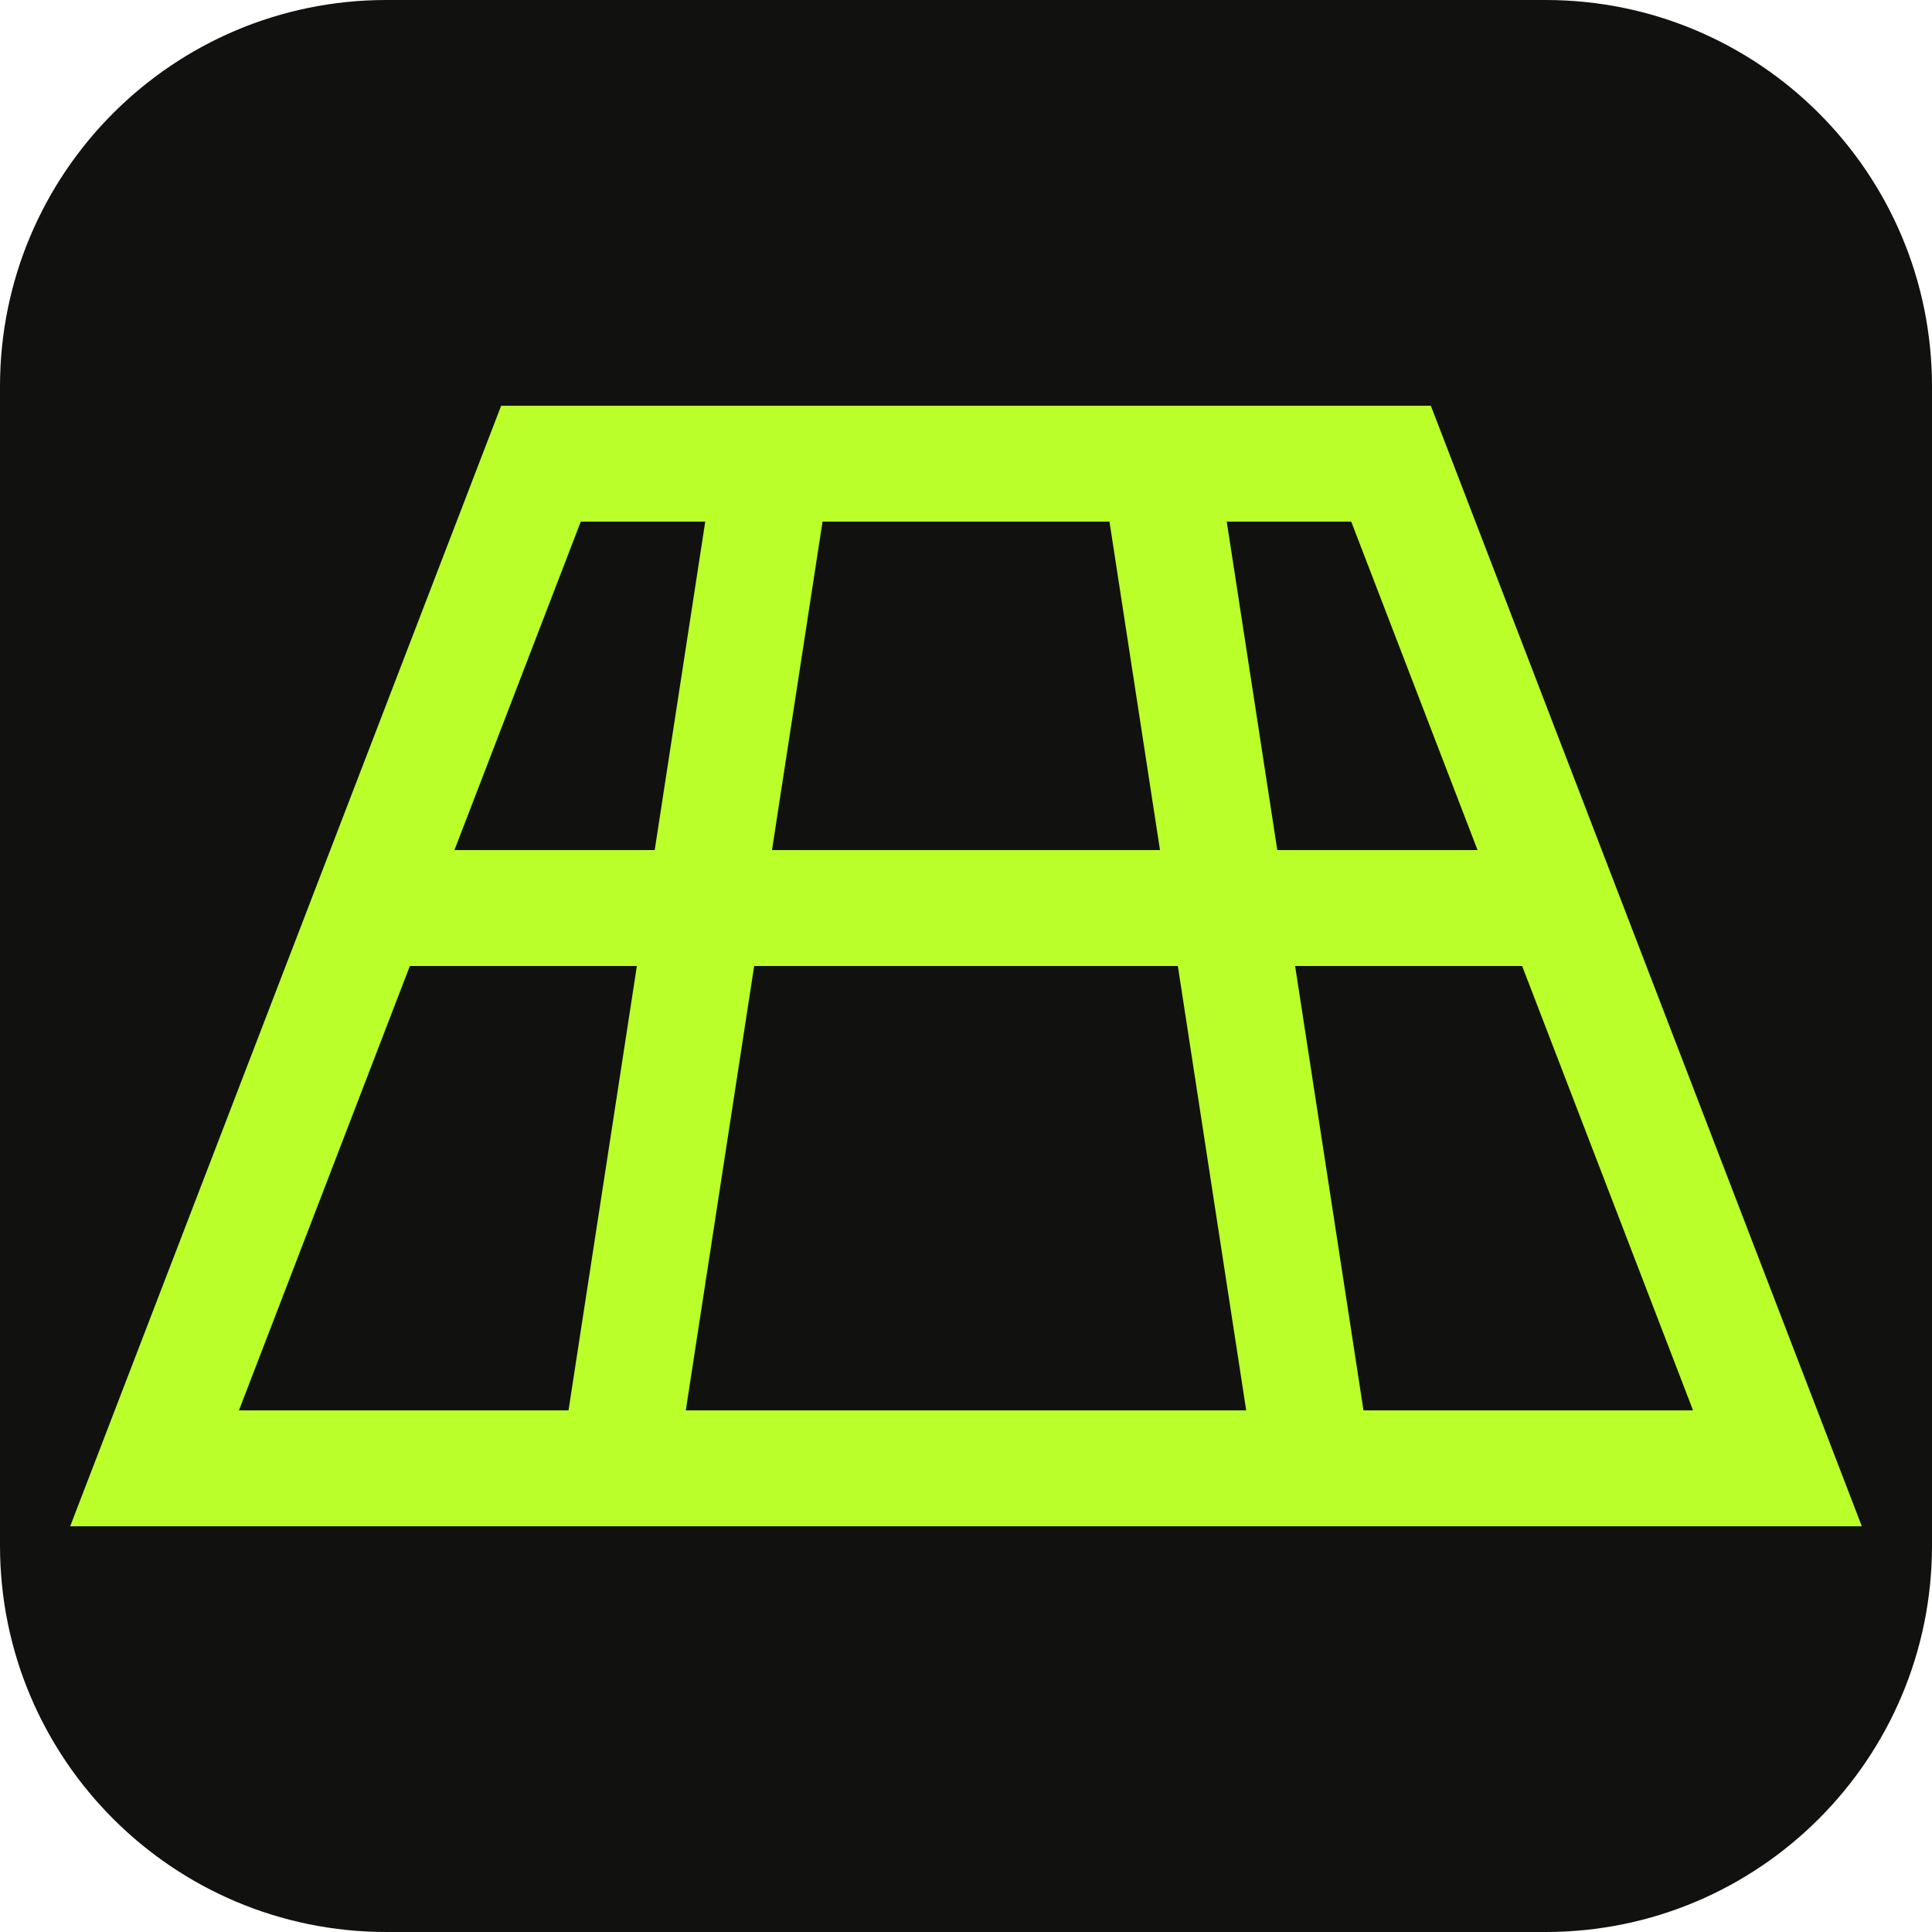
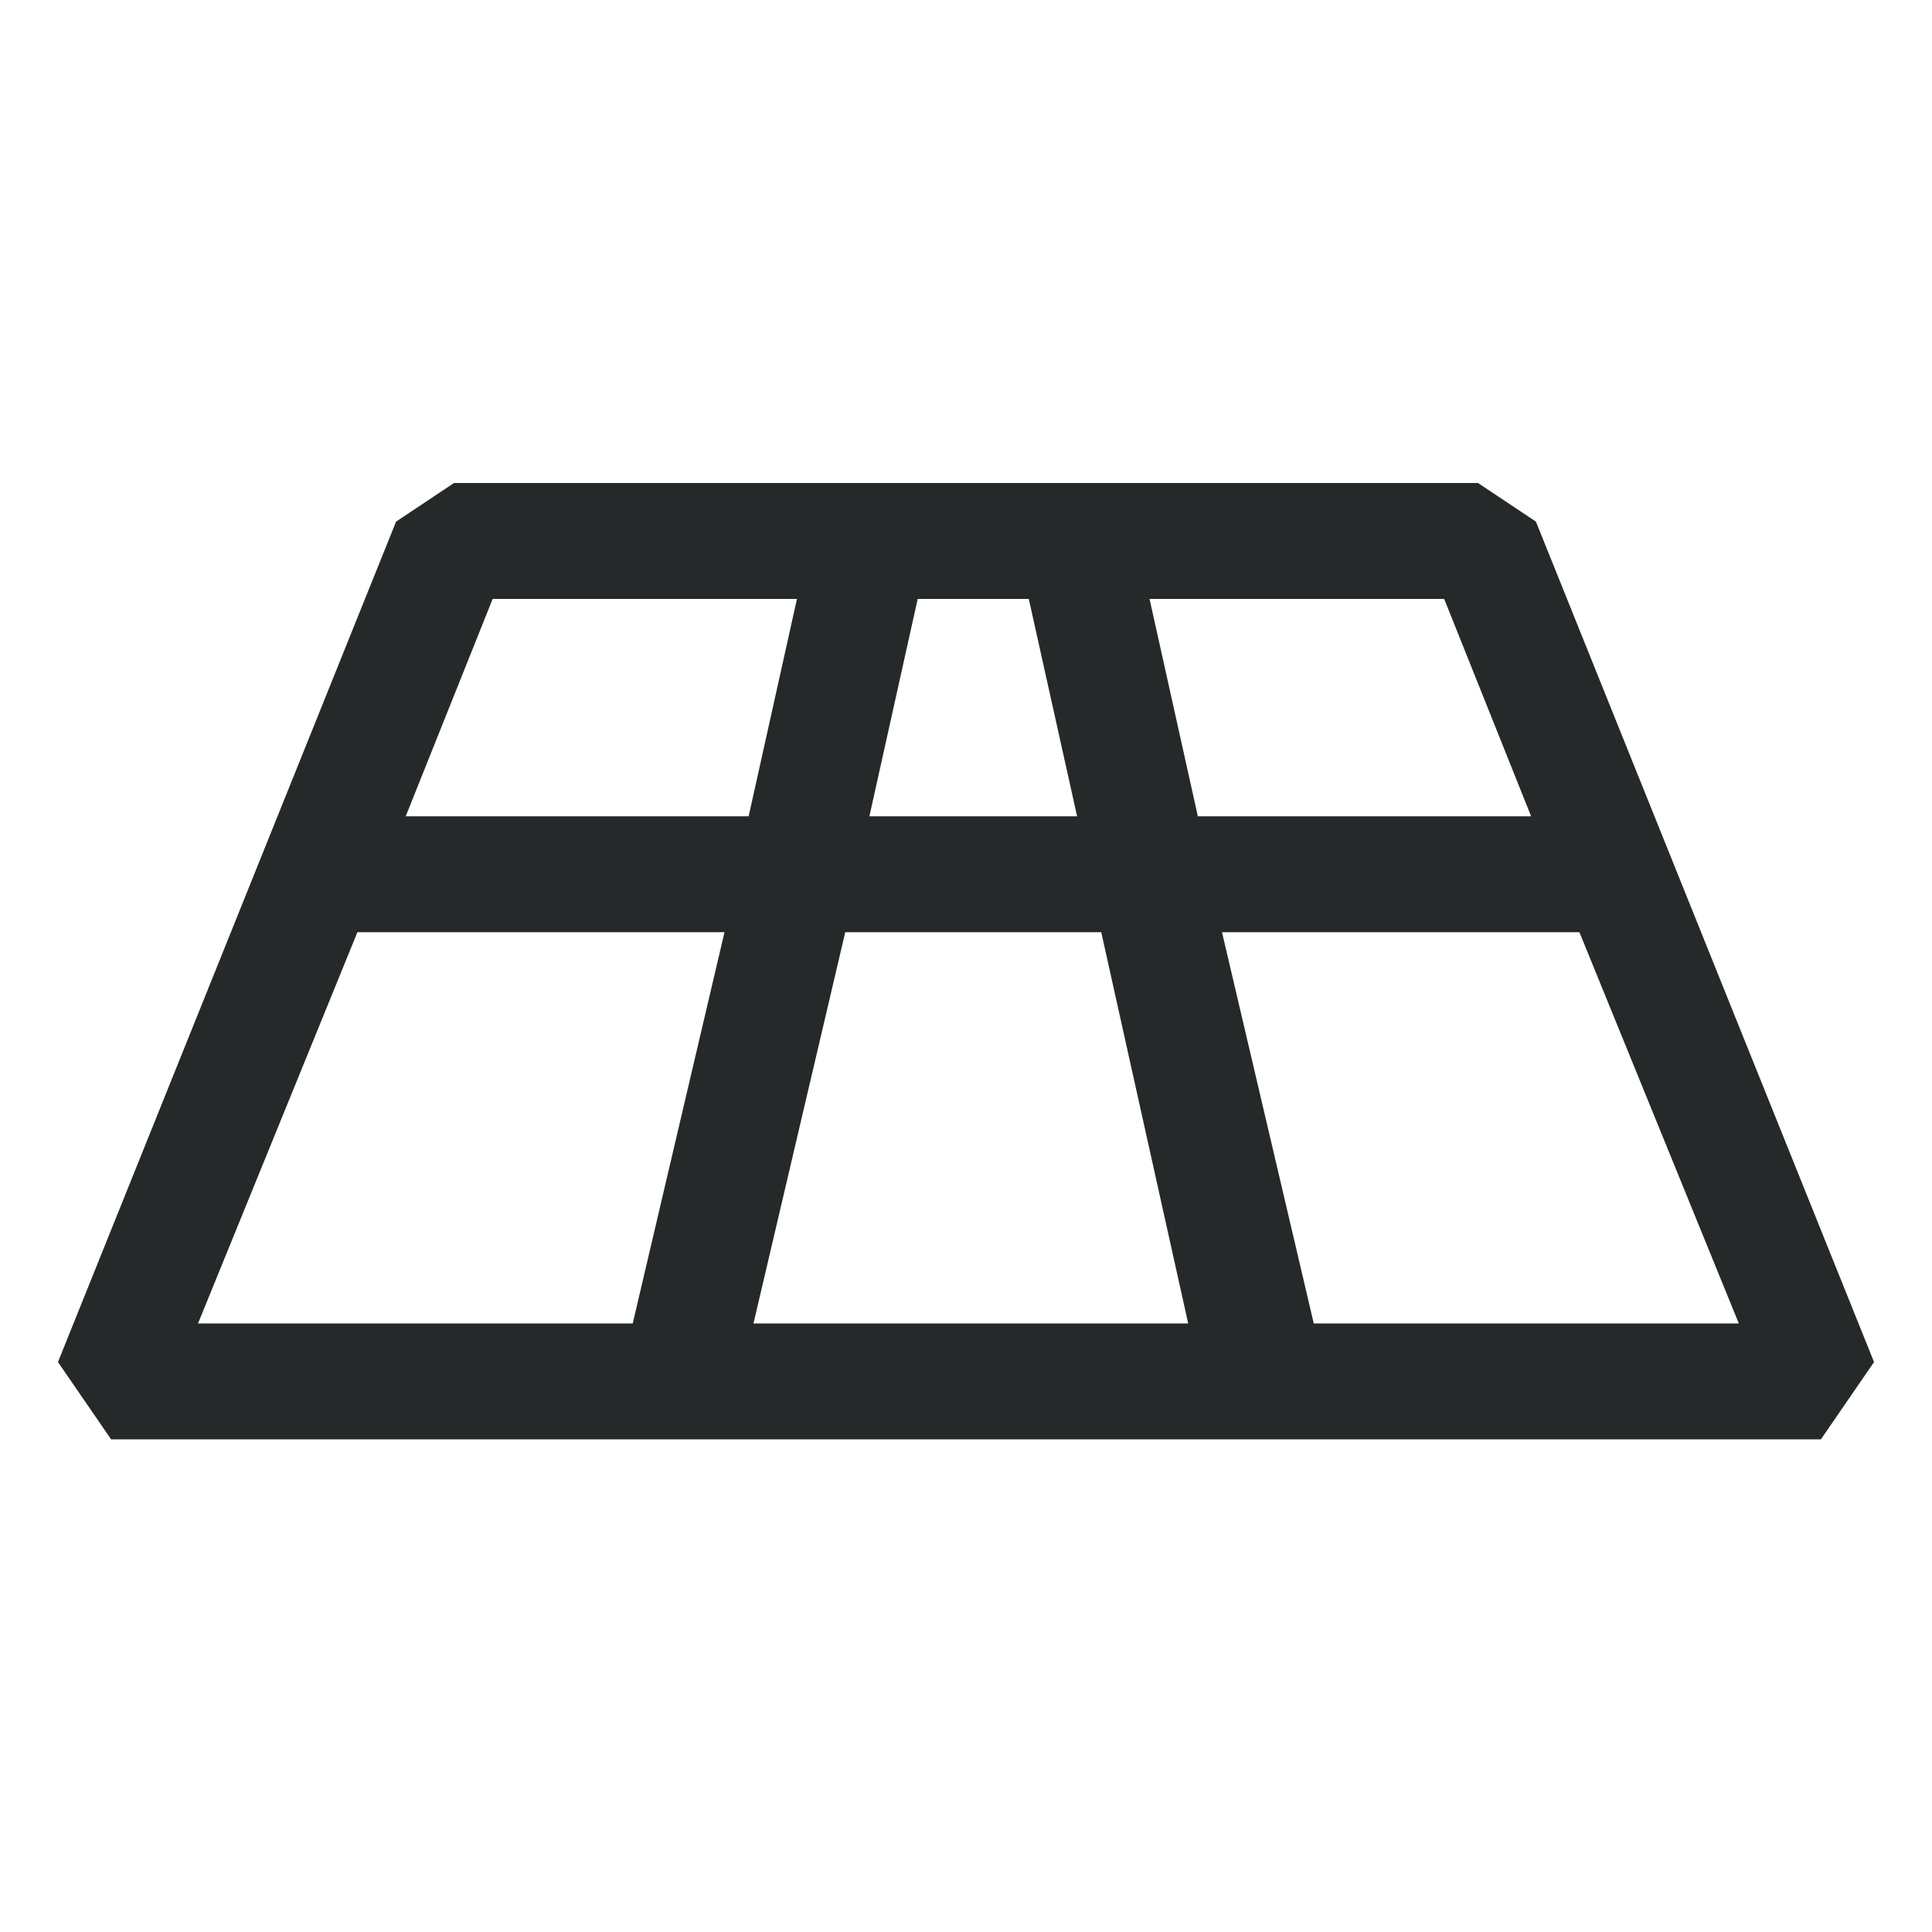
- <svg xmlns="http://www.w3.org/2000/svg" viewBox="0 0 100 100">
-   <rect width="100" height="100" rx="20" fill="#111210" />
-   <path d="M28 24h44l20 52H8zM40 24 32 76M60 24l8 52M20 47h60" fill="none" stroke="#baff29" stroke-width="6" />
+ <svg xmlns="http://www.w3.org/2000/svg" viewBox="0 0 400 400">
+   <path fill="#26292a" fill-rule="evenodd" d="M94 100h212l12 8 70 174-11 16H23l-11-16 70-174z M102 124l-18 45h71l10-45z M190 124l-10 45h43l-10-45z M238 124l10 45h69l-18-45z M74 193l-33 81h90l19-81z M175 193l-19 81h90l-18-81z M253 193l19 81h88l-33-81z" />
</svg>
